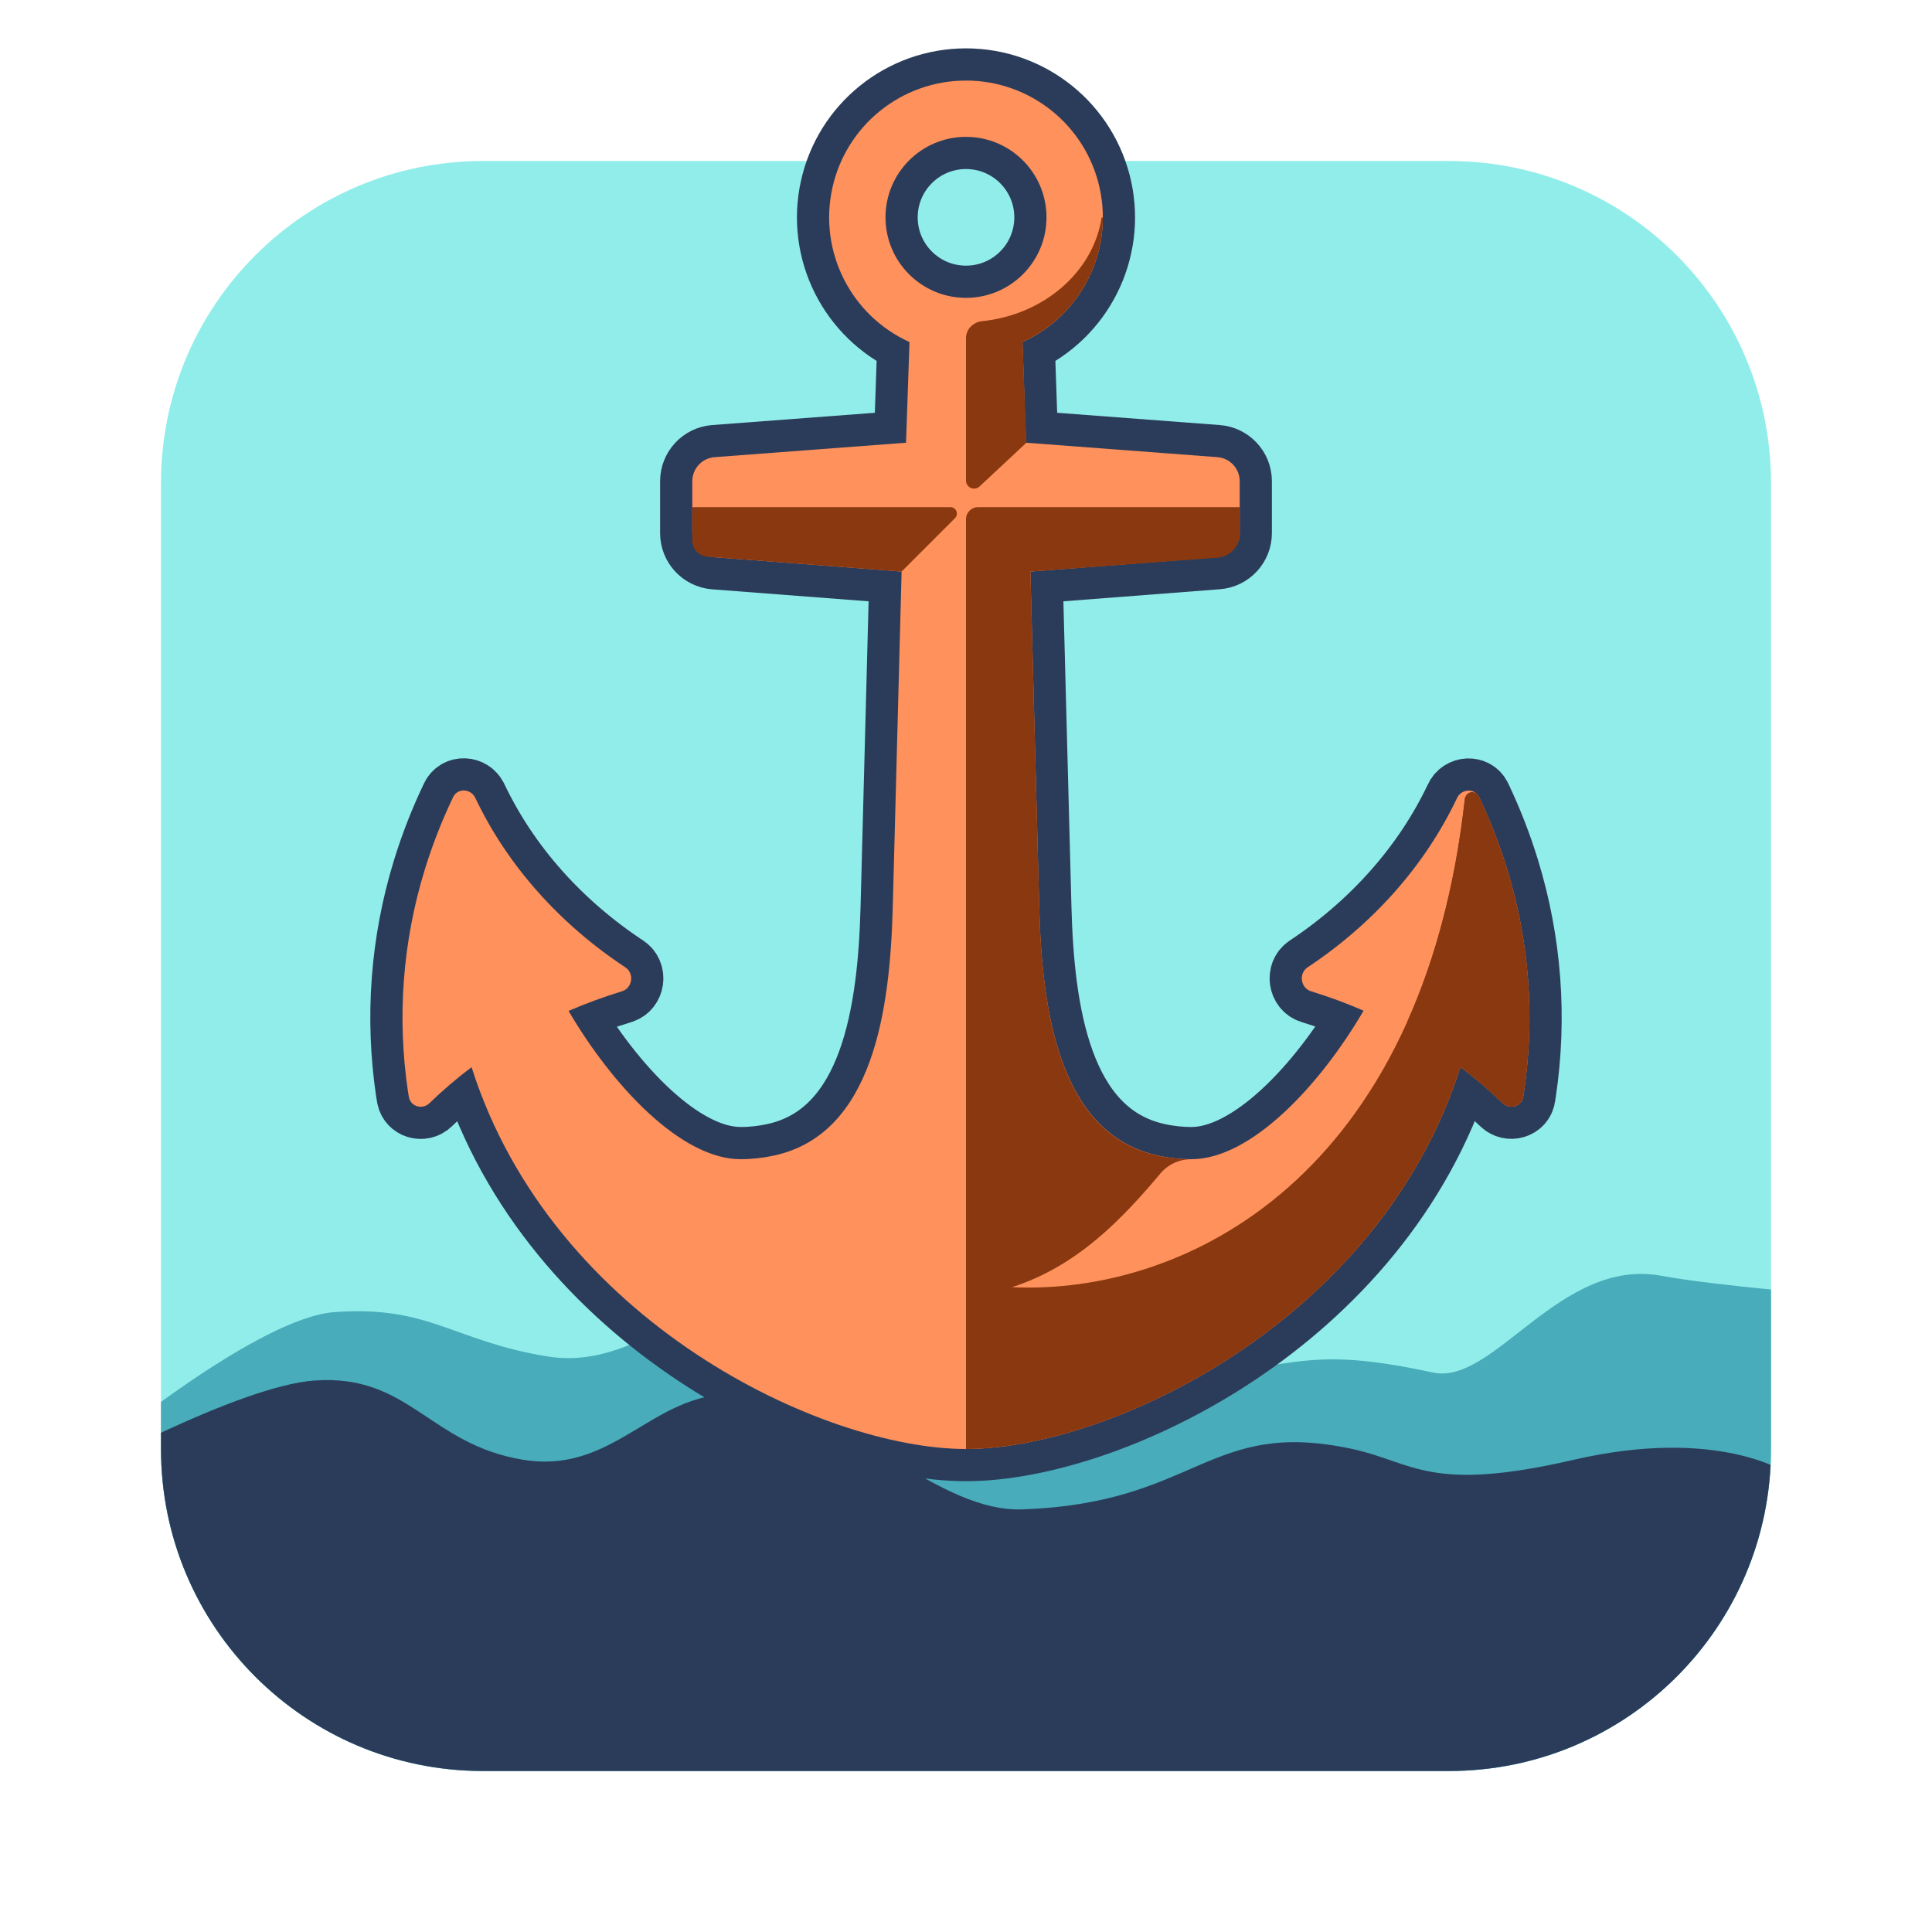
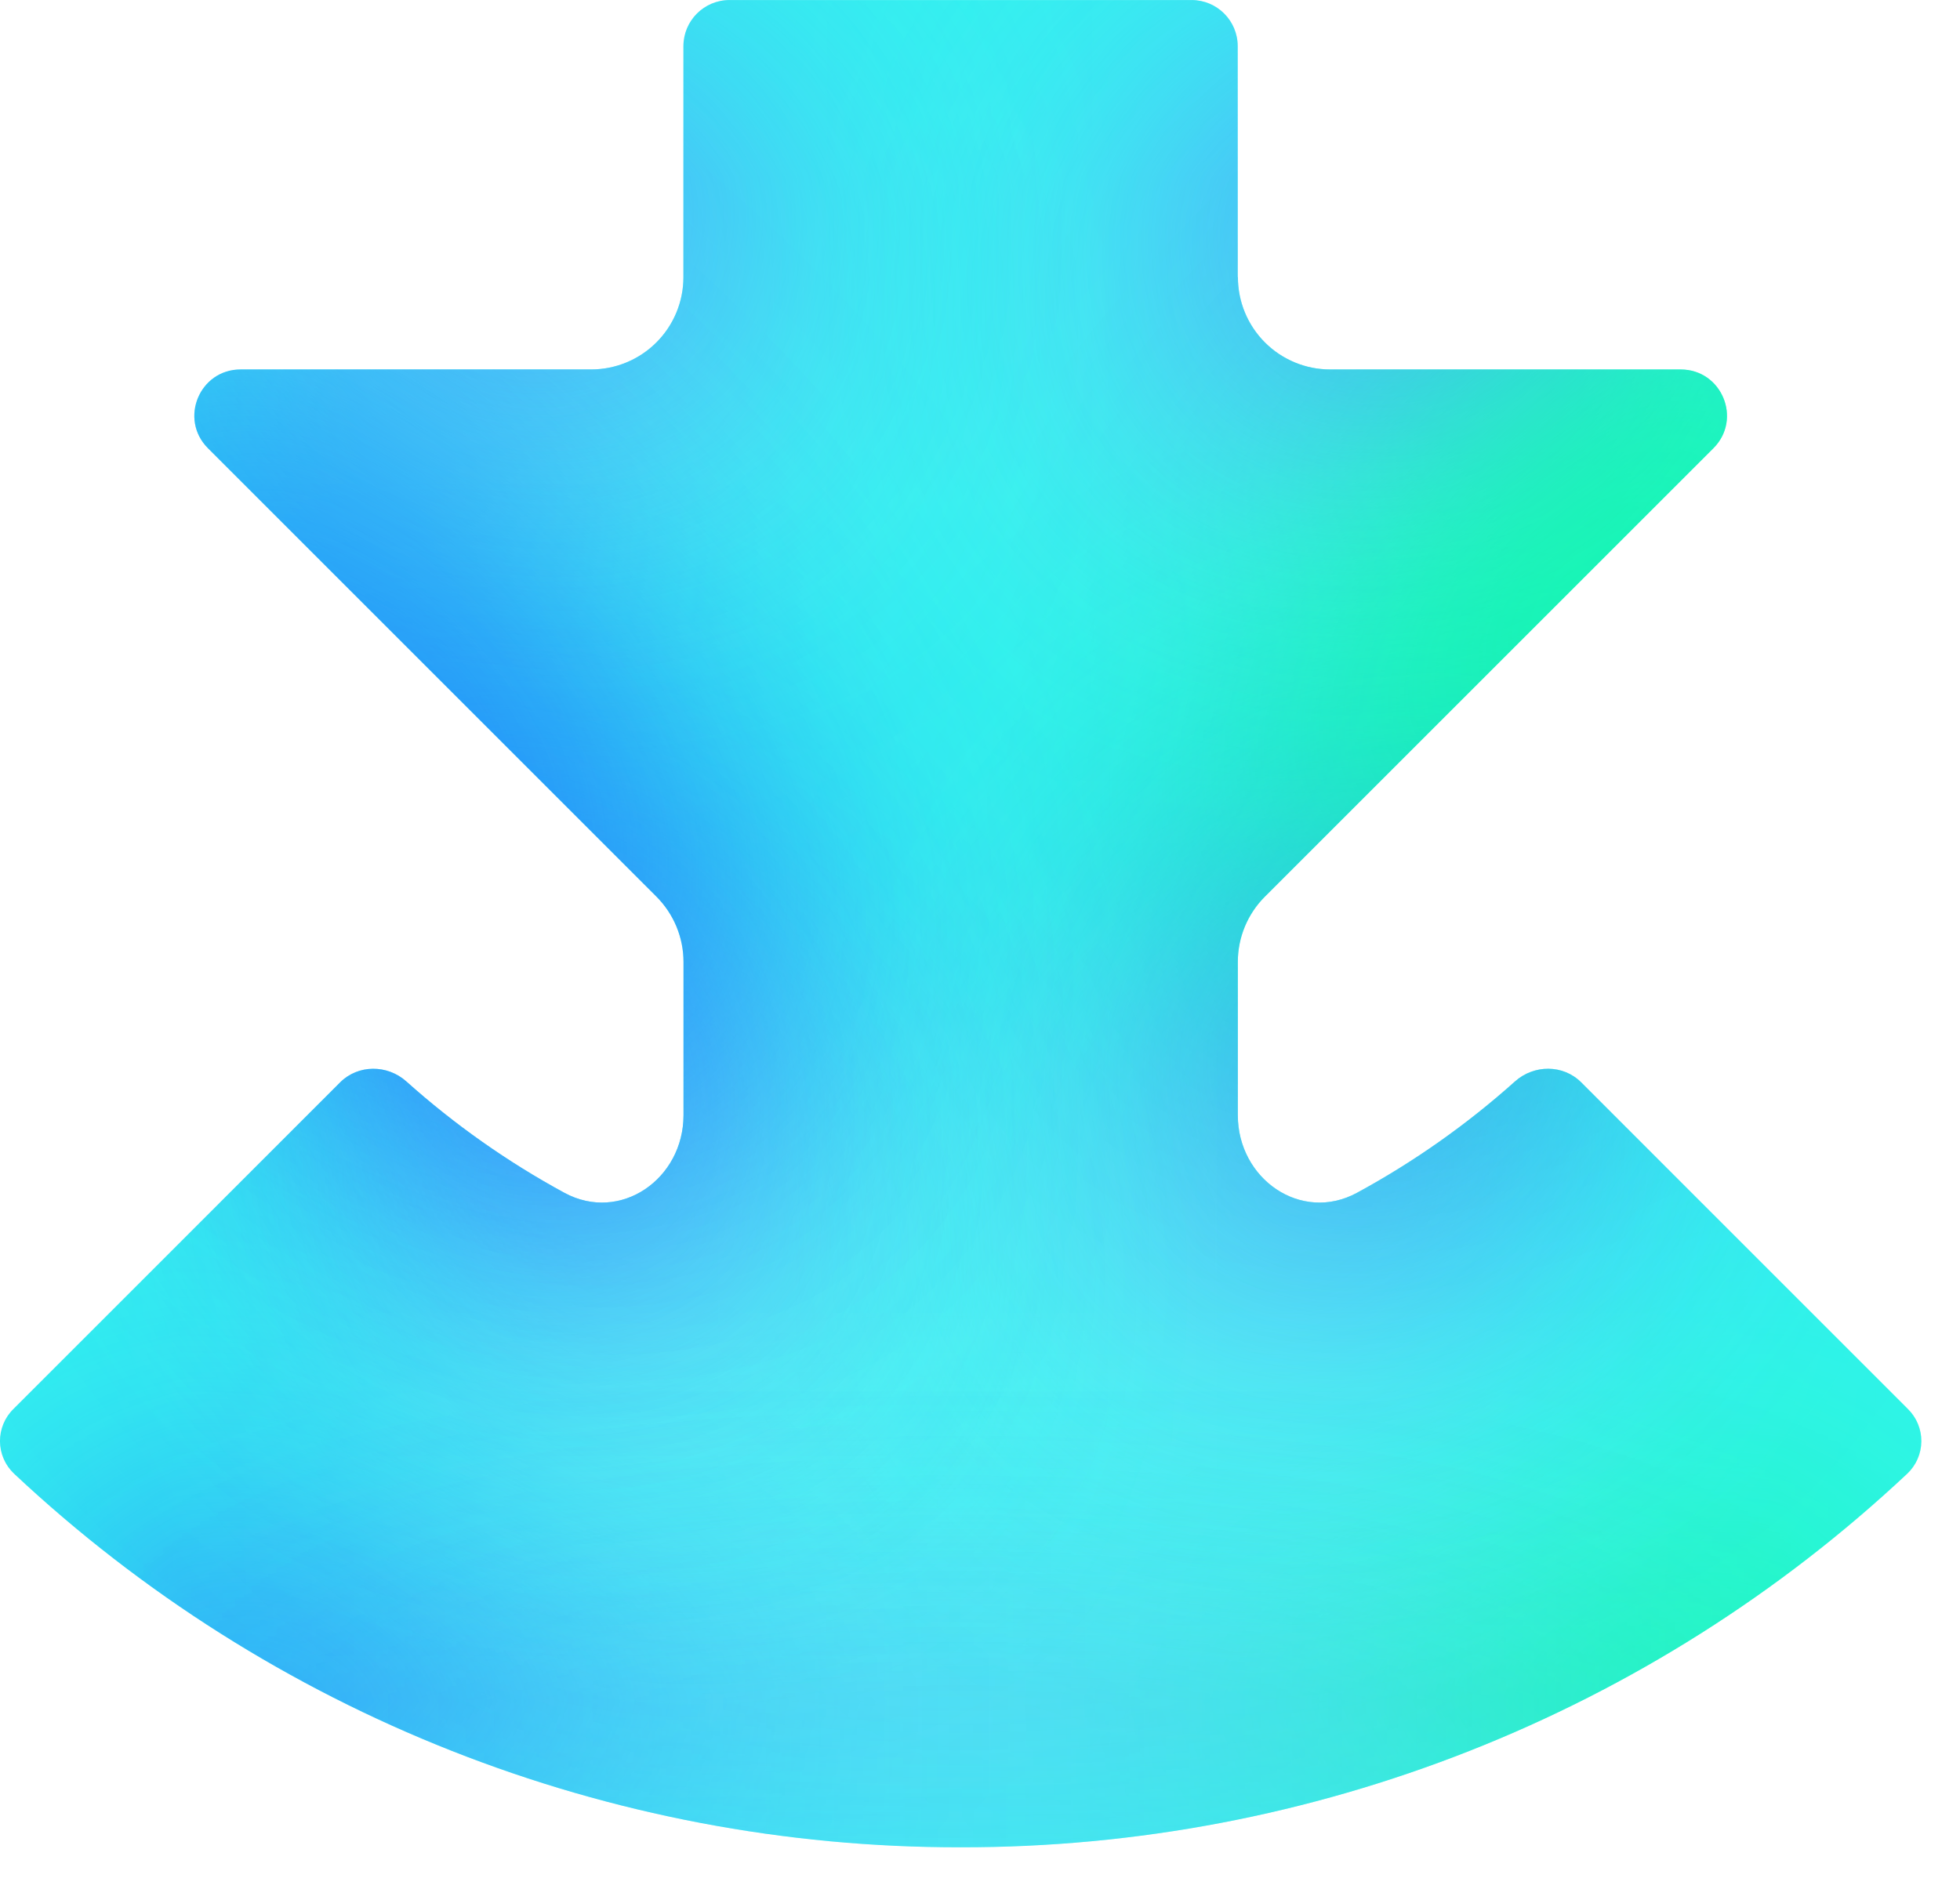
- <svg xmlns="http://www.w3.org/2000/svg" viewBox="0 0 240 240">
-   <g clip-path="url(#a)">
-     <path fill="#91ede9" d="M20 20h200v200H20z" />
-     <path fill="#48acba" d="M229 223H13v-43.5s19.18-15.8 28.5-16.5c11.84-.89 14.78 3.6 26.5 5.5 12.33 2 20.25-10.9 32.5-8.5 12.5 2.44 28.67 11.86 39 11.5 21.84-.76 20.55-4.87 38.5-1 7.63 1.65 15.77-14.42 28.5-12 6.45 1.22 22.5 2.5 22.5 2.5z" />
-     <path fill="#2b3c5a" d="M222 223H10v-40s19.68-10.8 29-11.5c11.84-.89 14.28 7.93 26 9.84 12.33 2 16.75-10.24 29-7.84 12.5 2.44 22.67 14.36 33 14 21.84-.76 23.05-11.37 41-7.5 7.63 1.65 9.5 5.5 27.5 1.34S222 183 222 183z" />
+ <svg xmlns="http://www.w3.org/2000/svg" width="48" height="46" fill="none" viewBox="0 0 48 46">
+   <path fill="#32f3ef" d="M30.316 6.789a2.26 2.26 0 0 0 2.262 2.262h8.582c1.009 0 1.513 1.219.8 1.93L30.978 21.963a2.26 2.26 0 0 0-.664 1.6v3.755c0 1.562 1.55 2.645 2.92 1.9a20.4 20.4 0 0 0 3.868-2.727c.465-.416 1.18-.42 1.622.023l7.999 7.999a1.1 1.1 0 0 1-.013 1.585 33.82 33.82 0 0 1-23.184 9.153A33.82 33.82 0 0 1 .343 36.098a1.1 1.1 0 0 1-.013-1.585l7.999-7.999c.441-.441 1.157-.44 1.622-.023a20.4 20.4 0 0 0 3.869 2.727c1.372.745 2.919-.338 2.919-1.9v-3.755c0-.6-.24-1.176-.664-1.6L5.093 10.98c-.713-.713-.209-1.93.8-1.93h8.582a2.26 2.26 0 0 0 2.262-2.262V1.132a1.13 1.13 0 0 1 1.13-1.131H29.18a1.13 1.13 0 0 1 1.131 1.13V6.79z" />
+   <mask id="oxc__mask0_2002_17235" width="48" height="46" x="0" y="0" maskUnits="userSpaceOnUse" style="mask-type:alpha">
+     <path fill="#d9d9d9" d="M30.316 6.788a2.26 2.26 0 0 0 2.262 2.262h8.582c1.009 0 1.513 1.219.8 1.93L30.978 21.962a2.26 2.26 0 0 0-.664 1.6v3.755c0 1.562 1.55 2.645 2.92 1.9a20.4 20.4 0 0 0 3.868-2.727c.465-.416 1.18-.42 1.622.024l7.999 7.998a1.1 1.1 0 0 1-.013 1.585 33.82 33.82 0 0 1-23.184 9.153A33.82 33.82 0 0 1 .343 36.097a1.1 1.1 0 0 1-.013-1.585l7.999-7.998c.441-.442 1.157-.44 1.622-.024a20.4 20.4 0 0 0 3.869 2.727c1.372.745 2.919-.338 2.919-1.9v-3.755c0-.6-.24-1.176-.664-1.6L5.093 10.98c-.713-.713-.209-1.93.8-1.93h8.582a2.26 2.26 0 0 0 2.262-2.262V1.13a1.13 1.13 0 0 1 1.13-1.131H29.18a1.13 1.13 0 0 1 1.131 1.13v5.658z" />
+   </mask>
+   <g mask="url(#oxc__mask0_2002_17235)">
+     <g filter="url(#oxc__filter0_f_2002_17235)">
+       <ellipse cx="4.618" cy="21.501" fill="#aefffb" rx="4.618" ry="21.501" transform="matrix(0 -1 -1 0 44.898 50.594)" />
+     </g>
+     <g filter="url(#oxc__filter1_f_2002_17235)">
+       <ellipse cx="4.618" cy="21.501" fill="#0f8" rx="4.618" ry="21.501" transform="rotate(68.34 1.902 66.786)scale(-1 1)" />
+     </g>
+     <g filter="url(#oxc__filter2_f_2002_17235)">
+       <ellipse cx="5.201" cy="44.012" fill="#195eff" rx="4.618" ry="21.501" transform="rotate(-68.34 5.201 44.012)" />
+     </g>
+     <g filter="url(#oxc__filter3_f_2002_17235)">
+       <ellipse cx="31.927" cy="28.892" fill="#aefffb" rx="3.715" ry="6.268" transform="rotate(-135.197 31.927 28.892)" />
+     </g>
+     <g filter="url(#oxc__filter4_f_2002_17235)">
+       <ellipse cx="33.843" cy="25.445" fill="#195eff" rx="3.715" ry="6.268" transform="rotate(-135.197 33.843 25.445)" />
+     </g>
+     <g filter="url(#oxc__filter5_f_2002_17235)">
+       <ellipse cx="33.459" cy="6.297" fill="#aefffb" rx="3.715" ry="6.268" transform="rotate(-135.197 33.46 6.297)" />
+     </g>
+     <g filter="url(#oxc__filter6_f_2002_17235)">
+       <ellipse cx="34.608" cy="4.765" fill="#195eff" rx="3.715" ry="6.268" transform="rotate(-135.197 34.608 4.765)" />
+     </g>
+     <g filter="url(#oxc__filter7_f_2002_17235)">
+       <ellipse cx="3.715" cy="6.268" fill="#aefffb" rx="3.715" ry="6.268" transform="rotate(135.197 1.052 21.915)scale(-1 1)" />
+     </g>
+     <g filter="url(#oxc__filter8_f_2002_17235)">
+       <ellipse cx="3.715" cy="6.268" fill="#195eff" rx="3.715" ry="6.268" transform="rotate(135.197 .422 19.64)scale(-1 1)" />
+     </g>
+     <g filter="url(#oxc__filter9_f_2002_17235)">
+       <ellipse cx="3.715" cy="6.268" fill="#aefffb" rx="3.715" ry="6.268" transform="rotate(135.197 4.526 9.682)scale(-1 1)" />
+     </g>
+     <g filter="url(#oxc__filter10_f_2002_17235)">
+       <ellipse cx="3.715" cy="6.268" fill="#195eff" rx="3.715" ry="6.268" transform="rotate(135.197 4.808 8.455)scale(-1 1)" />
+     </g>
+     <g filter="url(#oxc__filter11_f_2002_17235)">
+       <ellipse cx="3.715" cy="11.949" fill="#195eff" rx="3.715" ry="11.949" transform="rotate(135.197 1.56 17.42)scale(-1 1)" />
+     </g>
+     <g filter="url(#oxc__filter12_f_2002_17235)">
+       <ellipse cx="38.995" cy="14.521" fill="#0f8" rx="3.715" ry="11.949" transform="rotate(-135.197 38.995 14.521)" />
+     </g>
+     <g filter="url(#oxc__filter13_f_2002_17235)">
+       <ellipse cx="4.618" cy="21.501" fill="#195eff" rx="4.618" ry="21.501" transform="matrix(0 -1 -1 0 44.898 52.509)" />
+     </g>
  </g>
-   <path fill="#ff915c" stroke="#2b3c5a" stroke-width="8" d="M127.02 42.49a17 17 0 1 0-14.04 0L112.55 55h-.05l-23.73 1.79a3 3 0 0 0-2.77 3v6.43a3 3 0 0 0 2.77 3L112 71l-1.1 41.77c-.34 12.61-2.4 28.07-14.71 30.77-1.37.3-2.77.46-4.19.46-7.39 0-15.91-9.1-21.37-18.42a63 63 0 0 1 6.64-2.44c1.3-.4 1.55-2.22.42-2.97-8.18-5.4-14.67-12.67-18.65-21.06-.55-1.16-2.2-1.24-2.75-.09a65 65 0 0 0-3.52 9 62.4 62.4 0 0 0-2.08 27.64l.1.6c.2 1.2 1.68 1.63 2.56.78a55 55 0 0 1 5.23-4.47C68.63 164.2 102.22 180 120 180c17.79 0 51.39-15.82 61.42-47.45a55 55 0 0 1 5.24 4.48c.87.85 2.37.42 2.56-.78l.05-.32.04-.27a62.6 62.6 0 0 0-2.07-27.63 65 65 0 0 0-3.5-9c-.54-1.15-2.2-1.06-2.74.1-3.97 8.38-10.43 15.64-18.57 21.04-1.13.75-.87 2.57.43 2.97a62 62 0 0 1 6.53 2.41c-5.46 9.34-14 18.45-21.39 18.45a19.4 19.4 0 0 1-4.18-.46c-12.33-2.7-14.38-18.16-14.72-30.77L128 71l23.23-1.79a3 3 0 0 0 2.77-2.99v-6.44a3 3 0 0 0-2.77-2.99L127.5 55h-.05zM130 27a10 10 0 1 1-20 0 10 10 0 0 1 20 0Z" paint-order="stroke" />
-   <path fill="#8a380f" d="M86 67.15a2 2 0 0 0 1.85 2L112 71l6.63-6.63a.8.8 0 0 0-.56-1.37H86zm96.12 31.66a.9.9 0 0 1 1.57.1 65 65 0 0 1 3.55 9.12 62.6 62.6 0 0 1 1.98 28.22c-.2 1.2-1.69 1.63-2.57.78a56.7 56.7 0 0 0-11.09-8.36 1.55 1.55 0 0 1-.64-1.98c3.37-7.58 5.85-16.67 7.05-27.47a.94.94 0 0 1 .15-.4Z" />
-   <path fill="#8a380f" d="m127 42 .5 13-5.82 5.43a1 1 0 0 1-1.68-.73V42zm57 78c-4 40-44 60-64 60V64.5a1.5 1.5 0 0 1 1.5-1.5H154v3.29a3 3 0 0 1-2.7 2.98L128 71l1.1 41.77c.34 12.61 2.37 28.1 14.7 30.78a19 19 0 0 0 4.13.45 5 5 0 0 0-3.65 1.62c-4.87 5.8-10.4 11.64-18.57 14.28 21.5 1 51.1-13.63 56.29-60.9z" />
-   <path fill="#8a380f" d="M122 39.9c-1.1.11-2 1-2 2.1s.9 2.01 2 1.88a17 17 0 0 0 10.02-4.86A17 17 0 0 0 137 27.08a.08.08 0 0 0-.08-.08.08.08 0 0 0-.08.07C135.79 33.8 129.67 39.1 122 39.9" />
-   <clipPath id="a">
-     <rect width="200" height="200" x="20" y="20" rx="40" />
-   </clipPath>
+   <defs>
+     <filter id="oxc__filter0_f_2002_17235" width="61.384" height="27.618" x="-7.294" y="32.167" color-interpolation-filters="sRGB" filterUnits="userSpaceOnUse">
+       <feFlood flood-opacity="0" result="BackgroundImageFix" />
+       <feBlend in="SourceGraphic" in2="BackgroundImageFix" result="shape" />
+       <feGaussianBlur result="effect1_foregroundBlur_2002_17235" stdDeviation="4.596" />
+     </filter>
+     <filter id="oxc__filter1_f_2002_17235" width="58.495" height="36.43" x="12.335" y="25.797" color-interpolation-filters="sRGB" filterUnits="userSpaceOnUse">
+       <feFlood flood-opacity="0" result="BackgroundImageFix" />
+       <feBlend in="SourceGraphic" in2="BackgroundImageFix" result="shape" />
+       <feGaussianBlur result="effect1_foregroundBlur_2002_17235" stdDeviation="4.596" />
+     </filter>
+     <filter id="oxc__filter2_f_2002_17235" width="58.495" height="36.43" x="-24.046" y="25.797" color-interpolation-filters="sRGB" filterUnits="userSpaceOnUse">
+       <feFlood flood-opacity="0" result="BackgroundImageFix" />
+       <feBlend in="SourceGraphic" in2="BackgroundImageFix" result="shape" />
+       <feGaussianBlur result="effect1_foregroundBlur_2002_17235" stdDeviation="4.596" />
+     </filter>
+     <filter id="oxc__filter3_f_2002_17235" width="28.672" height="28.706" x="17.592" y="14.539" color-interpolation-filters="sRGB" filterUnits="userSpaceOnUse">
+       <feFlood flood-opacity="0" result="BackgroundImageFix" />
+       <feBlend in="SourceGraphic" in2="BackgroundImageFix" result="shape" />
+       <feGaussianBlur result="effect1_foregroundBlur_2002_17235" stdDeviation="4.596" />
+     </filter>
+     <filter id="oxc__filter4_f_2002_17235" width="28.672" height="28.706" x="19.507" y="11.093" color-interpolation-filters="sRGB" filterUnits="userSpaceOnUse">
+       <feFlood flood-opacity="0" result="BackgroundImageFix" />
+       <feBlend in="SourceGraphic" in2="BackgroundImageFix" result="shape" />
+       <feGaussianBlur result="effect1_foregroundBlur_2002_17235" stdDeviation="4.596" />
+     </filter>
+     <filter id="oxc__filter5_f_2002_17235" width="28.672" height="28.706" x="19.123" y="-8.055" color-interpolation-filters="sRGB" filterUnits="userSpaceOnUse">
+       <feFlood flood-opacity="0" result="BackgroundImageFix" />
+       <feBlend in="SourceGraphic" in2="BackgroundImageFix" result="shape" />
+       <feGaussianBlur result="effect1_foregroundBlur_2002_17235" stdDeviation="4.596" />
+     </filter>
+     <filter id="oxc__filter6_f_2002_17235" width="28.672" height="28.706" x="20.272" y="-9.587" color-interpolation-filters="sRGB" filterUnits="userSpaceOnUse">
+       <feFlood flood-opacity="0" result="BackgroundImageFix" />
+       <feBlend in="SourceGraphic" in2="BackgroundImageFix" result="shape" />
+       <feGaussianBlur result="effect1_foregroundBlur_2002_17235" stdDeviation="4.596" />
+     </filter>
+     <filter id="oxc__filter7_f_2002_17235" width="28.672" height="28.706" x="1.124" y="15.305" color-interpolation-filters="sRGB" filterUnits="userSpaceOnUse">
+       <feFlood flood-opacity="0" result="BackgroundImageFix" />
+       <feBlend in="SourceGraphic" in2="BackgroundImageFix" result="shape" />
+       <feGaussianBlur result="effect1_foregroundBlur_2002_17235" stdDeviation="4.596" />
+     </filter>
+     <filter id="oxc__filter8_f_2002_17235" width="28.672" height="28.706" x="-1.557" y="11.859" color-interpolation-filters="sRGB" filterUnits="userSpaceOnUse">
+       <feFlood flood-opacity="0" result="BackgroundImageFix" />
+       <feBlend in="SourceGraphic" in2="BackgroundImageFix" result="shape" />
+       <feGaussianBlur result="effect1_foregroundBlur_2002_17235" stdDeviation="4.596" />
+     </filter>
+     <filter id="oxc__filter9_f_2002_17235" width="28.672" height="28.706" x="-1.557" y="-8.055" color-interpolation-filters="sRGB" filterUnits="userSpaceOnUse">
+       <feFlood flood-opacity="0" result="BackgroundImageFix" />
+       <feBlend in="SourceGraphic" in2="BackgroundImageFix" result="shape" />
+       <feGaussianBlur result="effect1_foregroundBlur_2002_17235" stdDeviation="4.596" />
+     </filter>
+     <filter id="oxc__filter10_f_2002_17235" width="28.672" height="28.706" x="-1.939" y="-10.353" color-interpolation-filters="sRGB" filterUnits="userSpaceOnUse">
+       <feFlood flood-opacity="0" result="BackgroundImageFix" />
+       <feBlend in="SourceGraphic" in2="BackgroundImageFix" result="shape" />
+       <feGaussianBlur result="effect1_foregroundBlur_2002_17235" stdDeviation="4.596" />
+     </filter>
+     <filter id="oxc__filter11_f_2002_17235" width="36.034" height="36.133" x="-8.858" y="-.482" color-interpolation-filters="sRGB" filterUnits="userSpaceOnUse">
+       <feFlood flood-opacity="0" result="BackgroundImageFix" />
+       <feBlend in="SourceGraphic" in2="BackgroundImageFix" result="shape" />
+       <feGaussianBlur result="effect1_foregroundBlur_2002_17235" stdDeviation="4.596" />
+     </filter>
+     <filter id="oxc__filter12_f_2002_17235" width="36.034" height="36.133" x="20.978" y="-3.545" color-interpolation-filters="sRGB" filterUnits="userSpaceOnUse">
+       <feFlood flood-opacity="0" result="BackgroundImageFix" />
+       <feBlend in="SourceGraphic" in2="BackgroundImageFix" result="shape" />
+       <feGaussianBlur result="effect1_foregroundBlur_2002_17235" stdDeviation="4.596" />
+     </filter>
+     <filter id="oxc__filter13_f_2002_17235" width="61.384" height="27.618" x="-7.294" y="34.082" color-interpolation-filters="sRGB" filterUnits="userSpaceOnUse">
+       <feFlood flood-opacity="0" result="BackgroundImageFix" />
+       <feBlend in="SourceGraphic" in2="BackgroundImageFix" result="shape" />
+       <feGaussianBlur result="effect1_foregroundBlur_2002_17235" stdDeviation="4.596" />
+     </filter>
+   </defs>
</svg>
